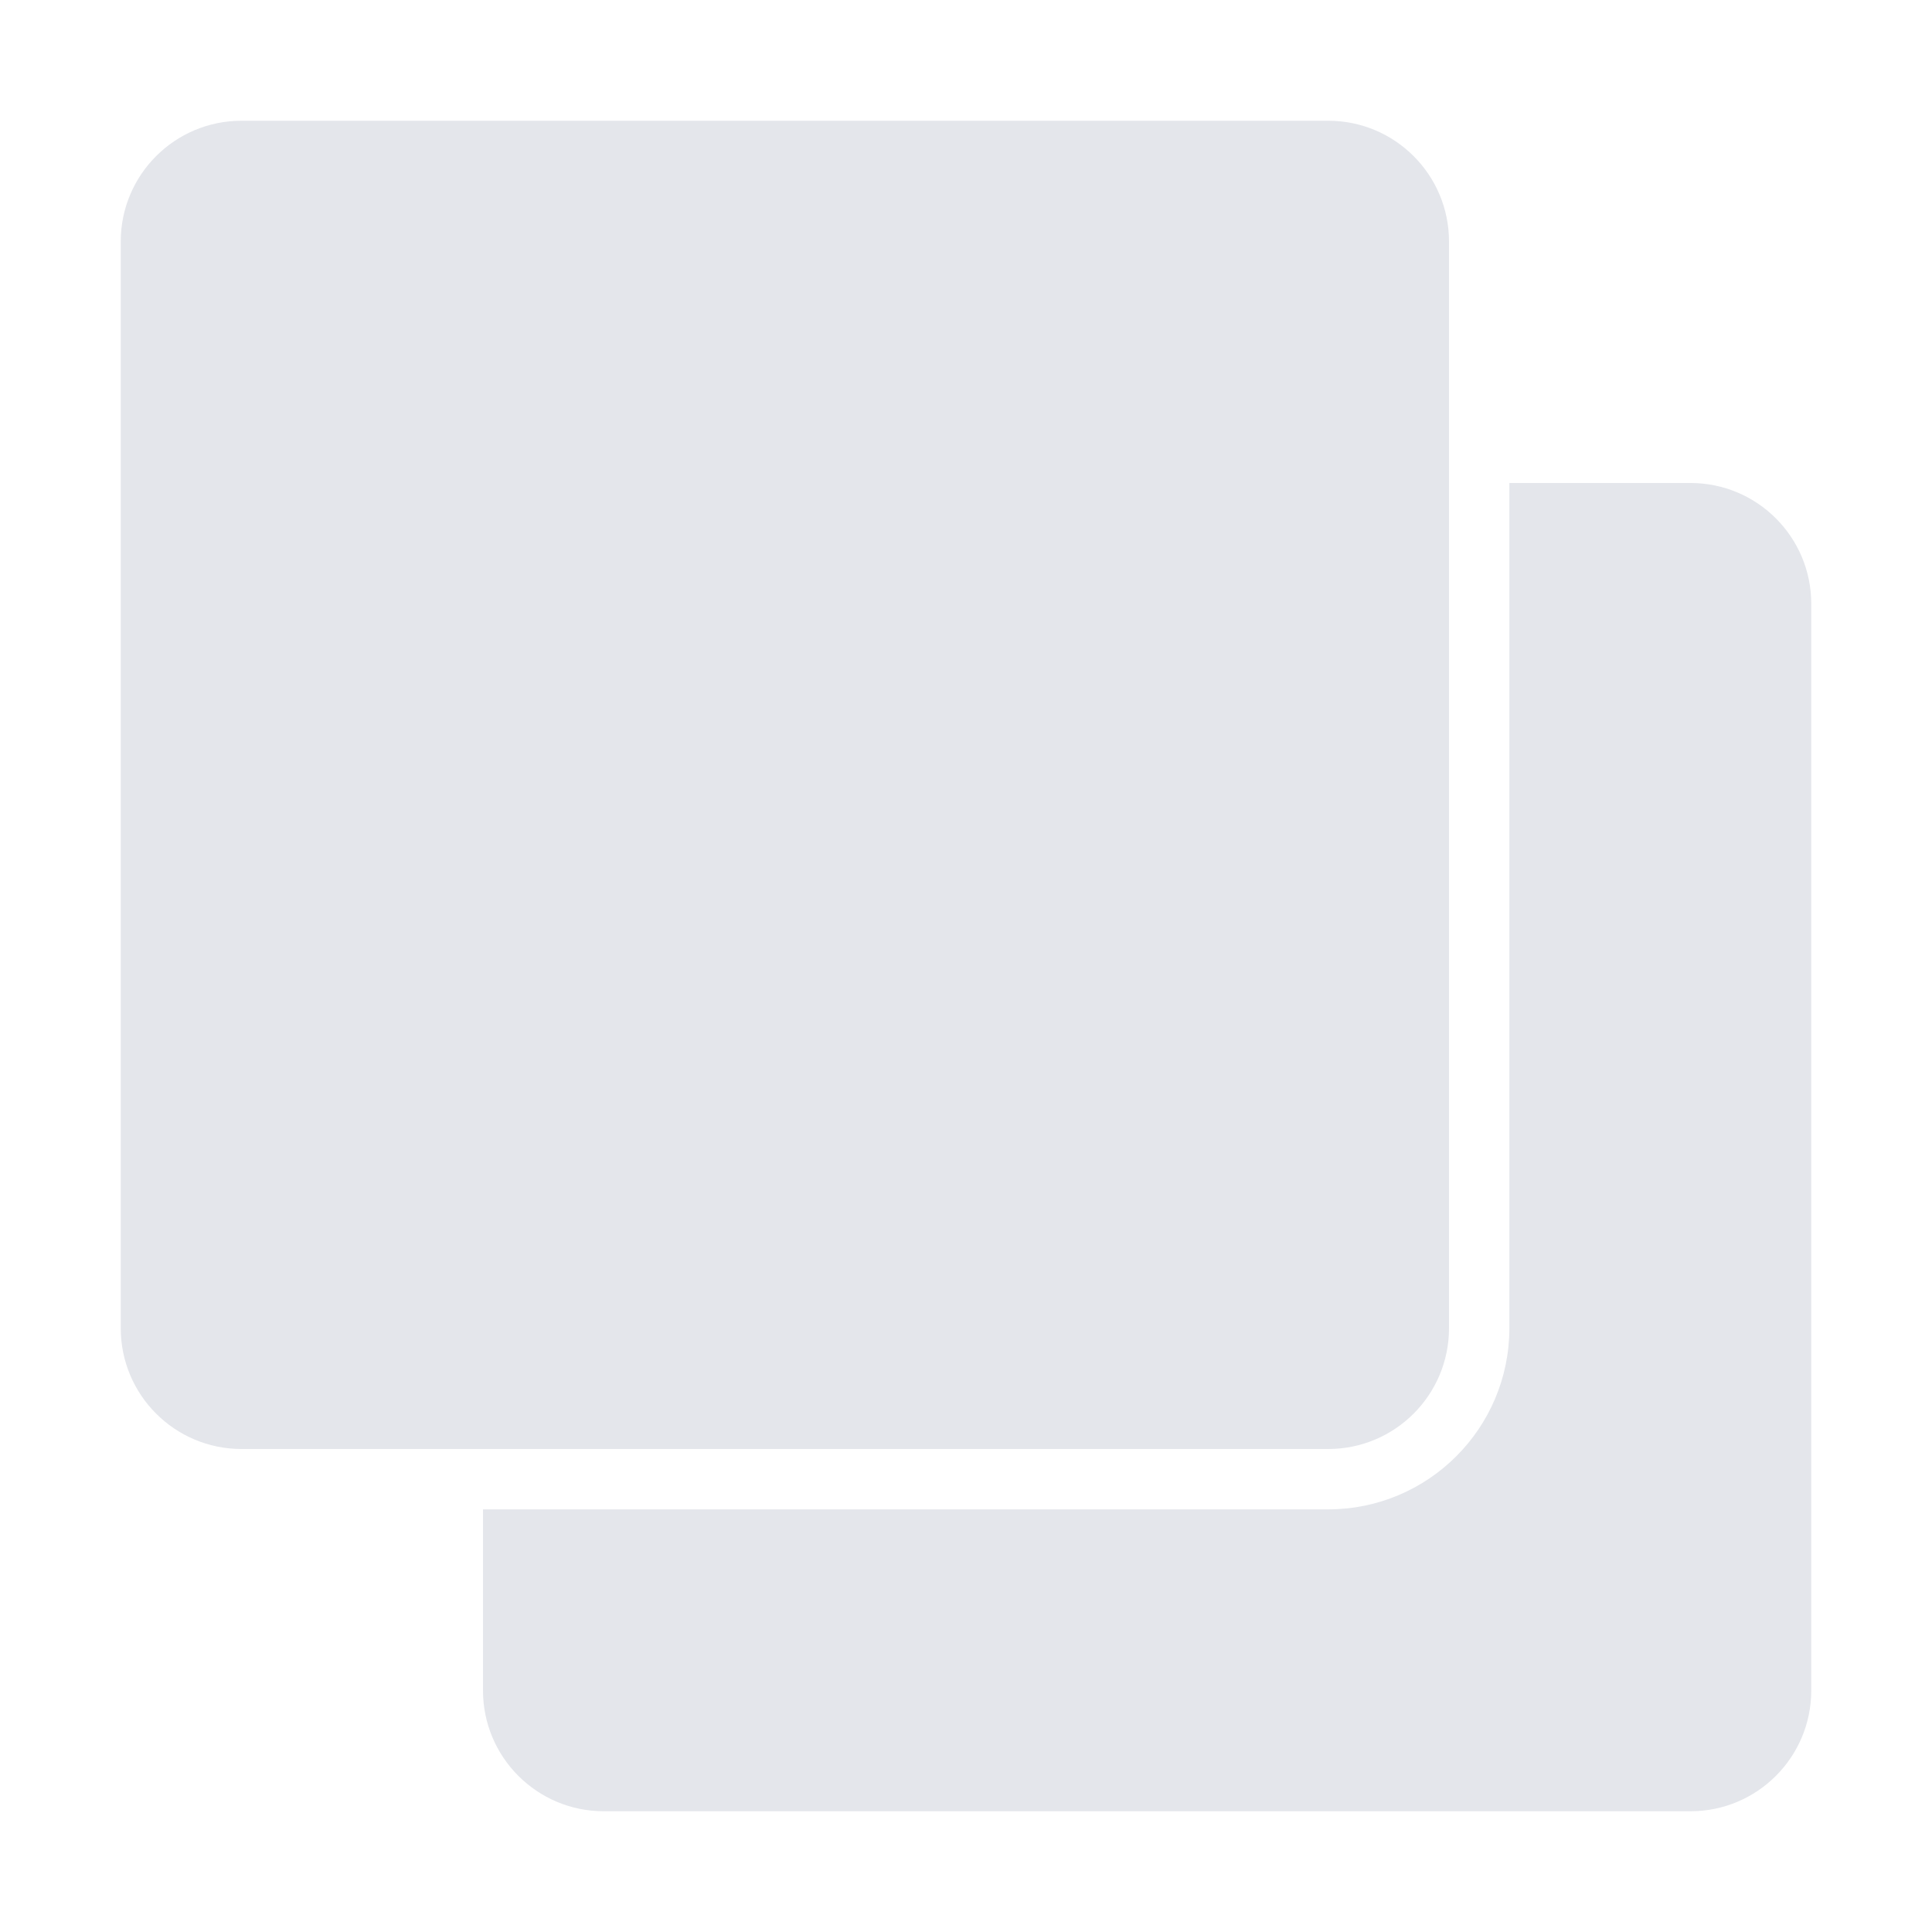
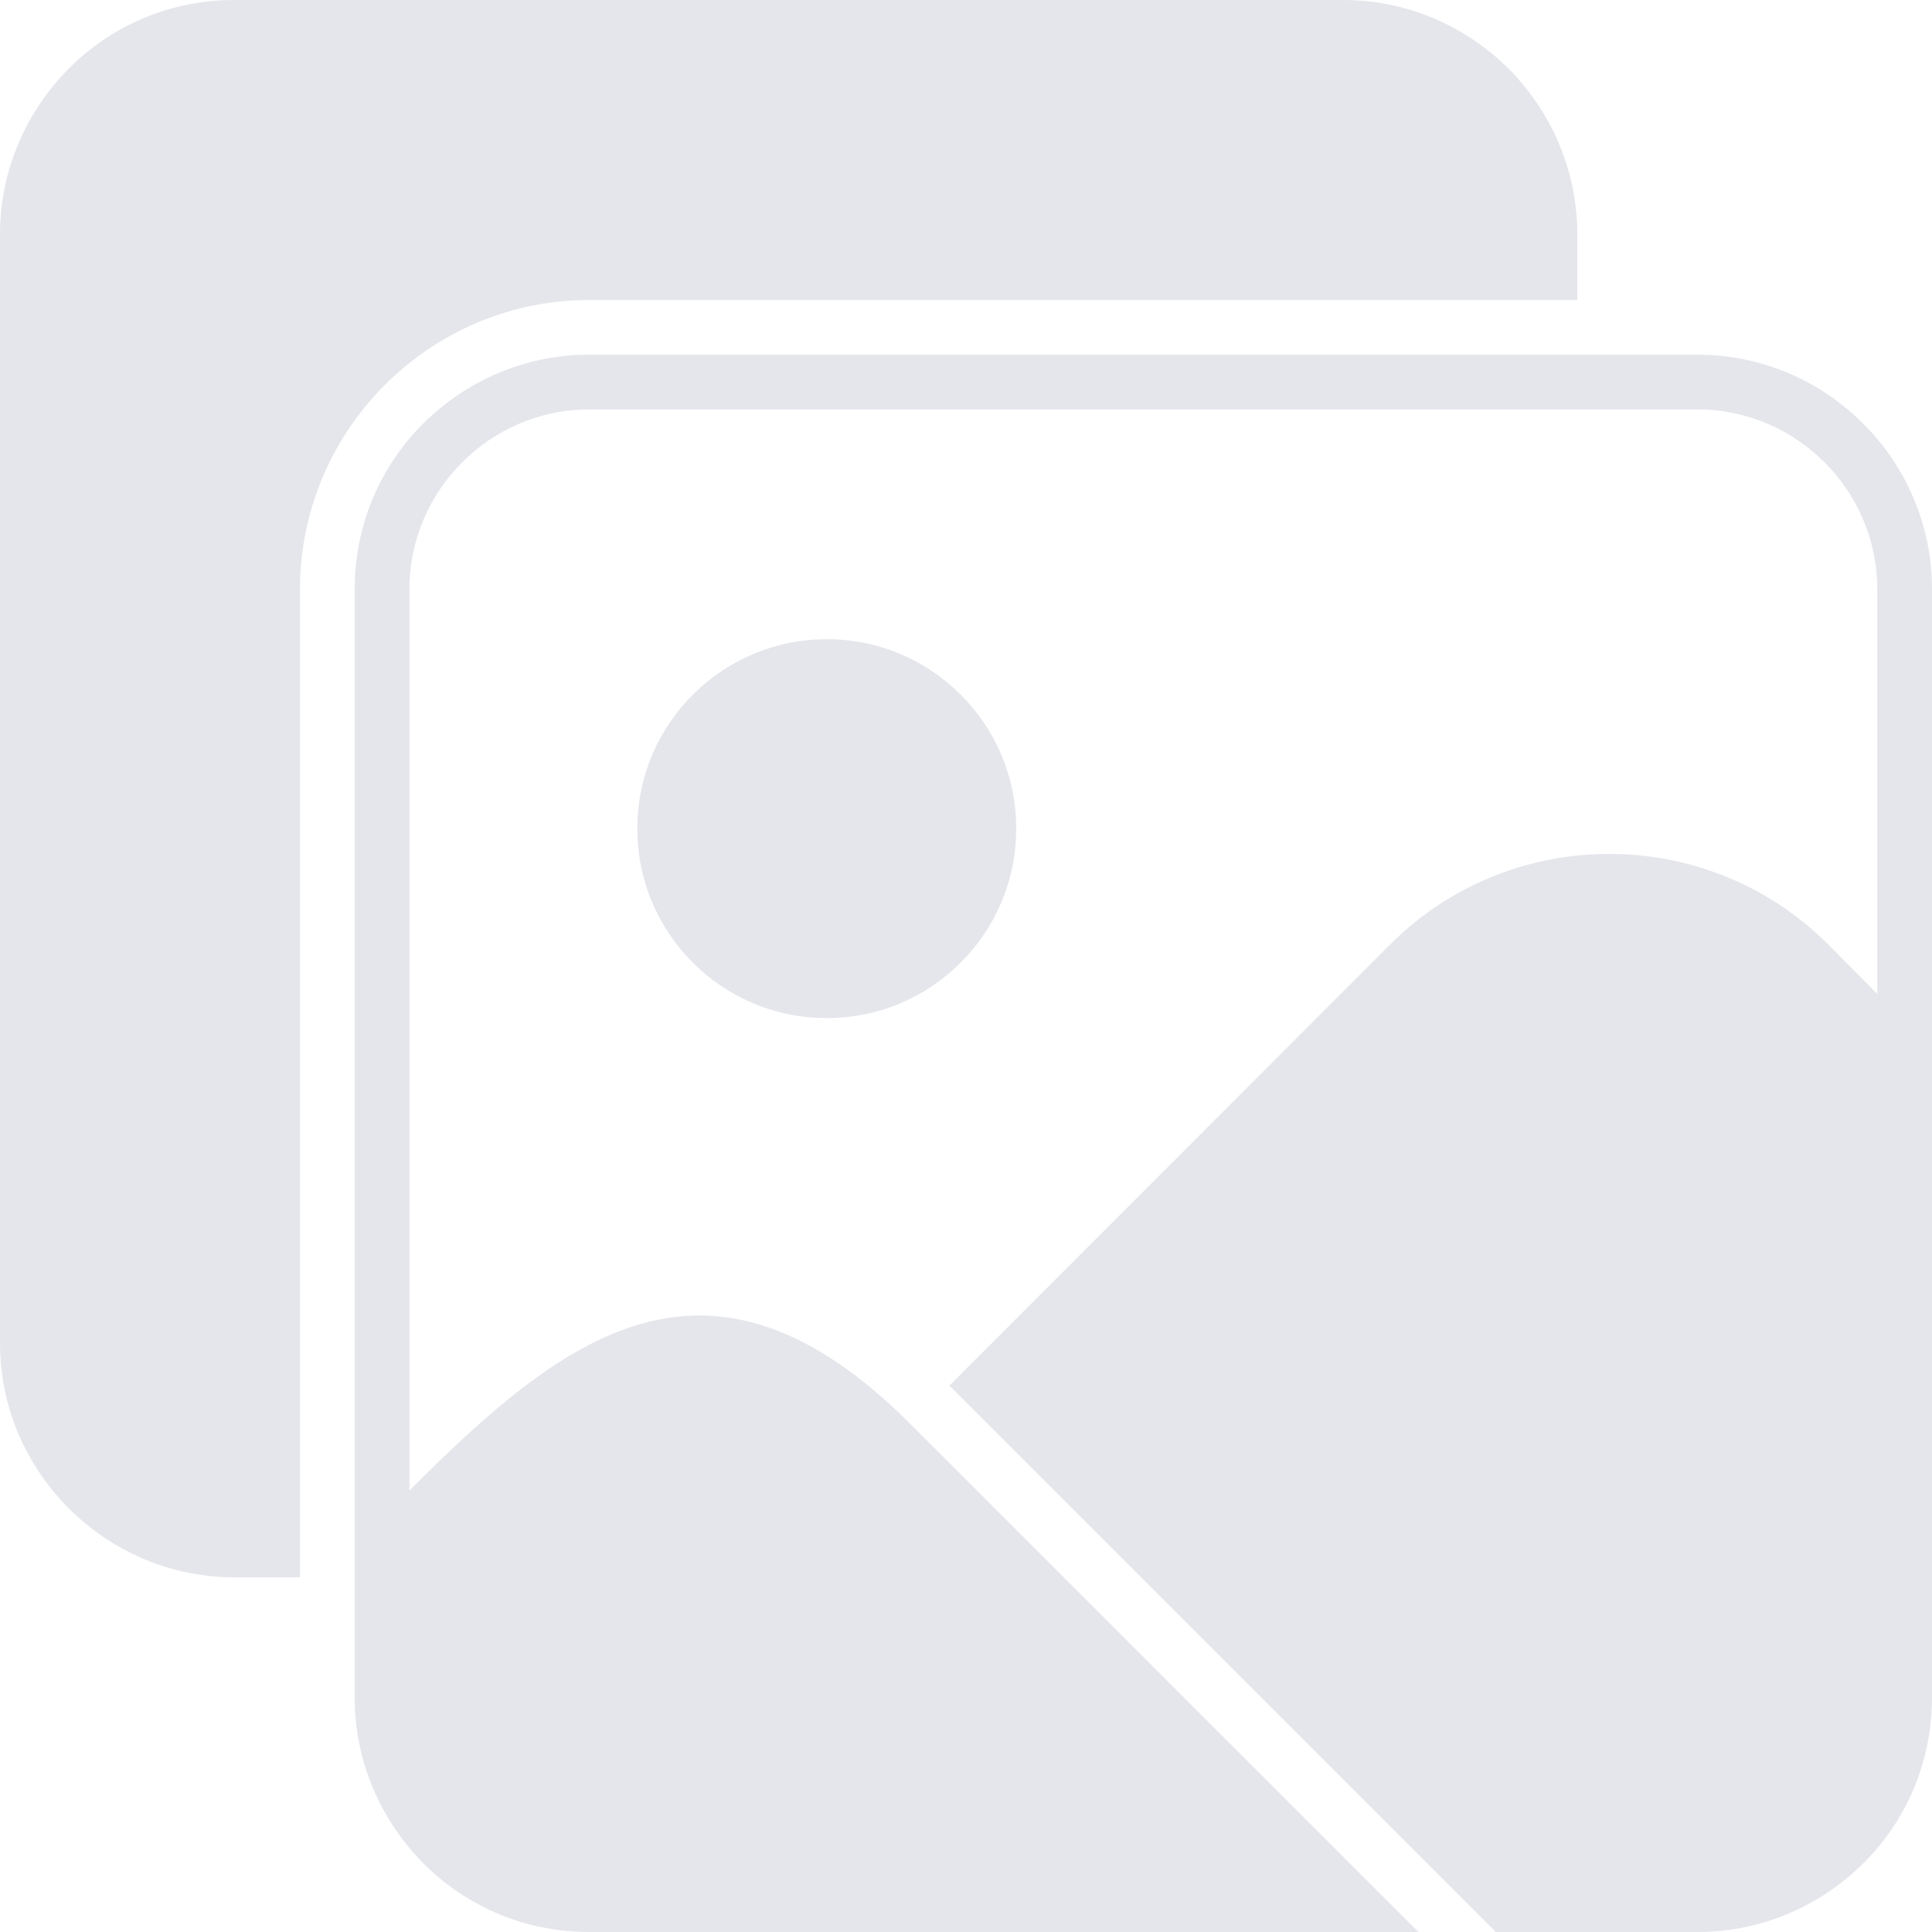
- <svg xmlns="http://www.w3.org/2000/svg" version="1.1" width="512" height="512" x="0" y="0" viewBox="0 0 32 32" style="enable-background:new 0 0 512 512" xml:space="preserve" class="">
+ <svg xmlns="http://www.w3.org/2000/svg" version="1.1" width="512" height="512" x="0" y="0" viewBox="0 0 512 512" style="enable-background:new 0 0 512 512" xml:space="preserve" class="">
  <g>
-     <g data-name="1">
-       <path d="M28 8h-3v14a3.003 3.003 0 0 1-3 3H8v3a2 2 0 0 0 2 2h18a2 2 0 0 0 2-2V10a2 2 0 0 0-2-2" fill="#e4e6eb" opacity="1" data-original="#000000" class="" />
-       <path d="M8 24h14a2 2 0 0 0 2-2V4a2 2 0 0 0-2-2H4a2 2 0 0 0-2 2v18a2 2 0 0 0 2 2z" fill="#e4e6eb" opacity="1" data-original="#000000" class="" />
-     </g>
+     <path d="M102 102c-14.4 14.4-22.5 33.8-22.5 54.1V418H62.1c-17.1 0-32.6-7-43.9-18.3C7 388.5 0 373 0 355.9V62.1C0 45 7 29.5 18.2 18.2S45 0 62.1 0h293.8c17.1 0 32.6 7 43.9 18.2C411 29.5 418 45 418 62.1v17.4H156.1c-20.3 0-39.7 8.1-54.1 22.5m152.6 82.1c-9.1-9.1-21.6-14.7-35.5-14.7-13.8 0-26.4 5.6-35.5 14.7s-14.7 21.6-14.7 35.5 5.6 26.4 14.7 35.5 21.6 14.7 35.5 14.7 26.4-5.6 35.5-14.7 14.7-21.6 14.7-35.5-5.6-26.4-14.7-35.5m239.2-71.8C482.5 101 467 94 449.9 94H156.1c-17.1 0-32.6 7-43.9 18.2S94 139 94 156.1v293.8c0 17.1 7 32.6 18.2 43.9S139 512 156.1 512h219.8L241.3 377.4c-53.4-53.4-91.7-23.6-132.8 17.6V156.1c0-13.1 5.4-25 14-33.6s20.5-14 33.6-14h293.8c13.1 0 25 5.4 33.6 14s14 20.5 14 33.6v107.3l-13-13.1c-32-32-84.1-32-116.1 0L251.6 367.2 396.4 512h53.5c17.1 0 32.6-7 43.9-18.2S512 467 512 449.9V156.1c0-17.1-7-32.6-18.2-43.8" fill="#e4e6eb" opacity="1" data-original="#000000" class="" />
  </g>
</svg>
